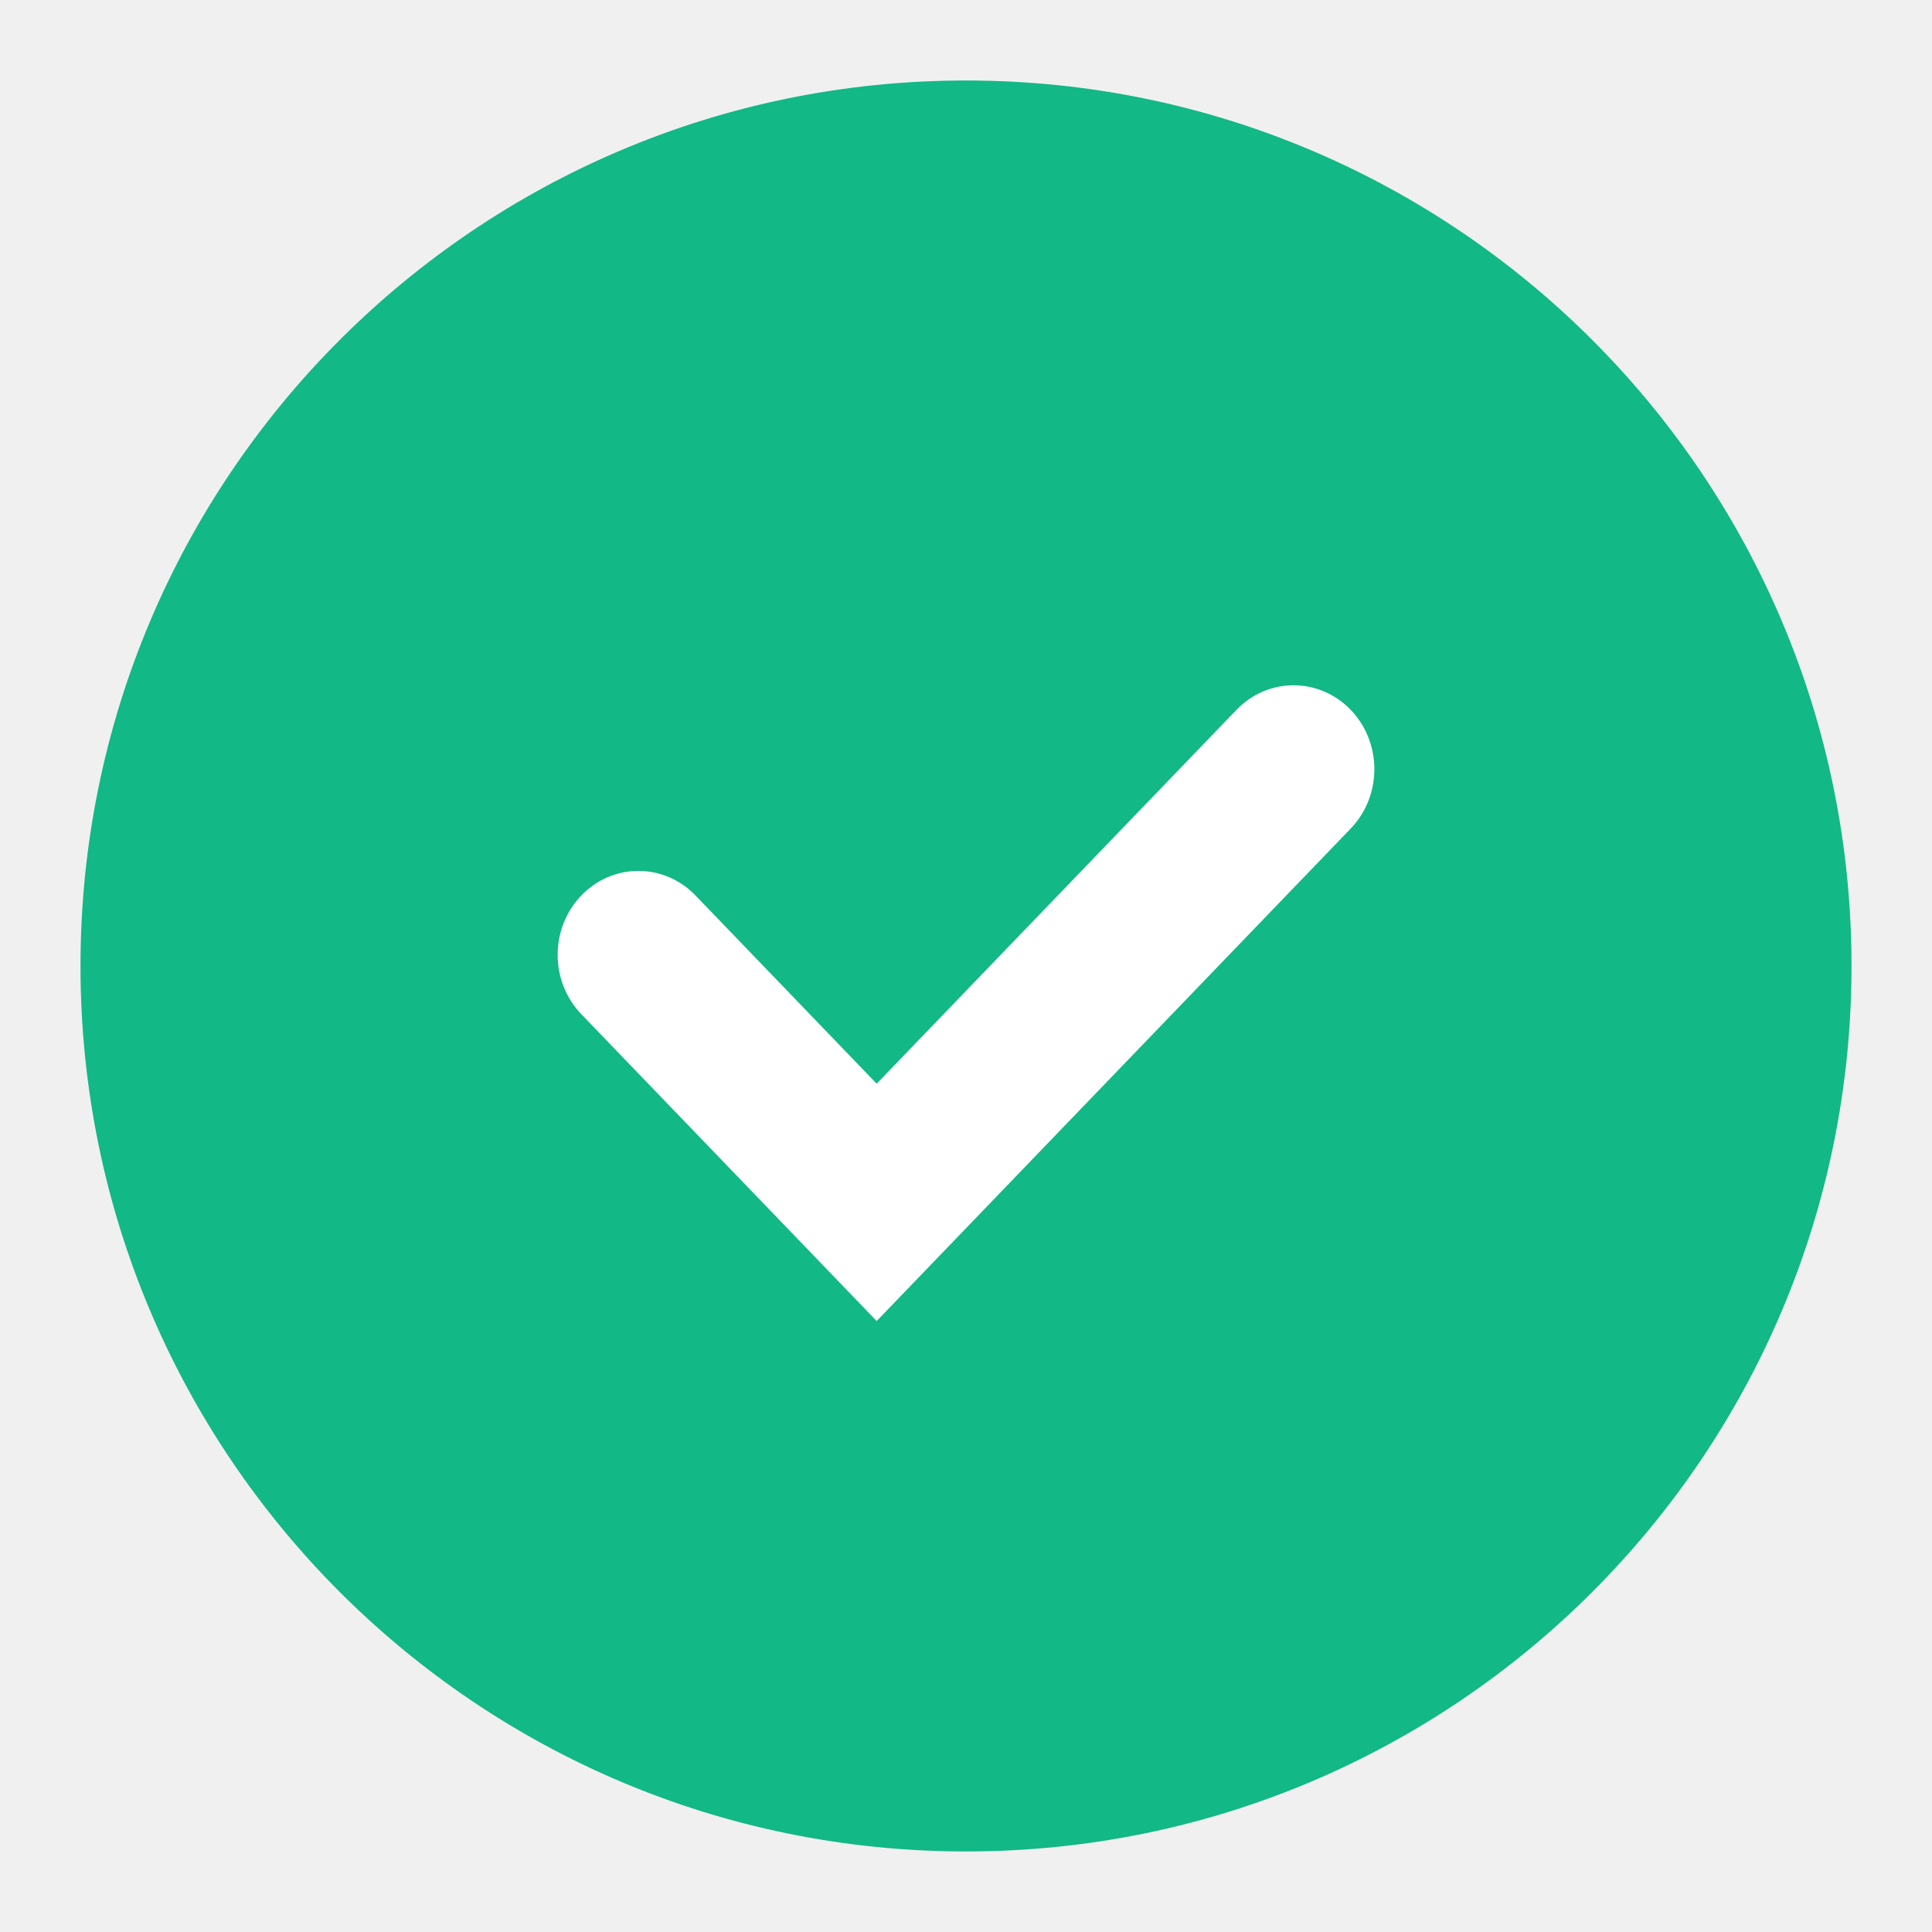
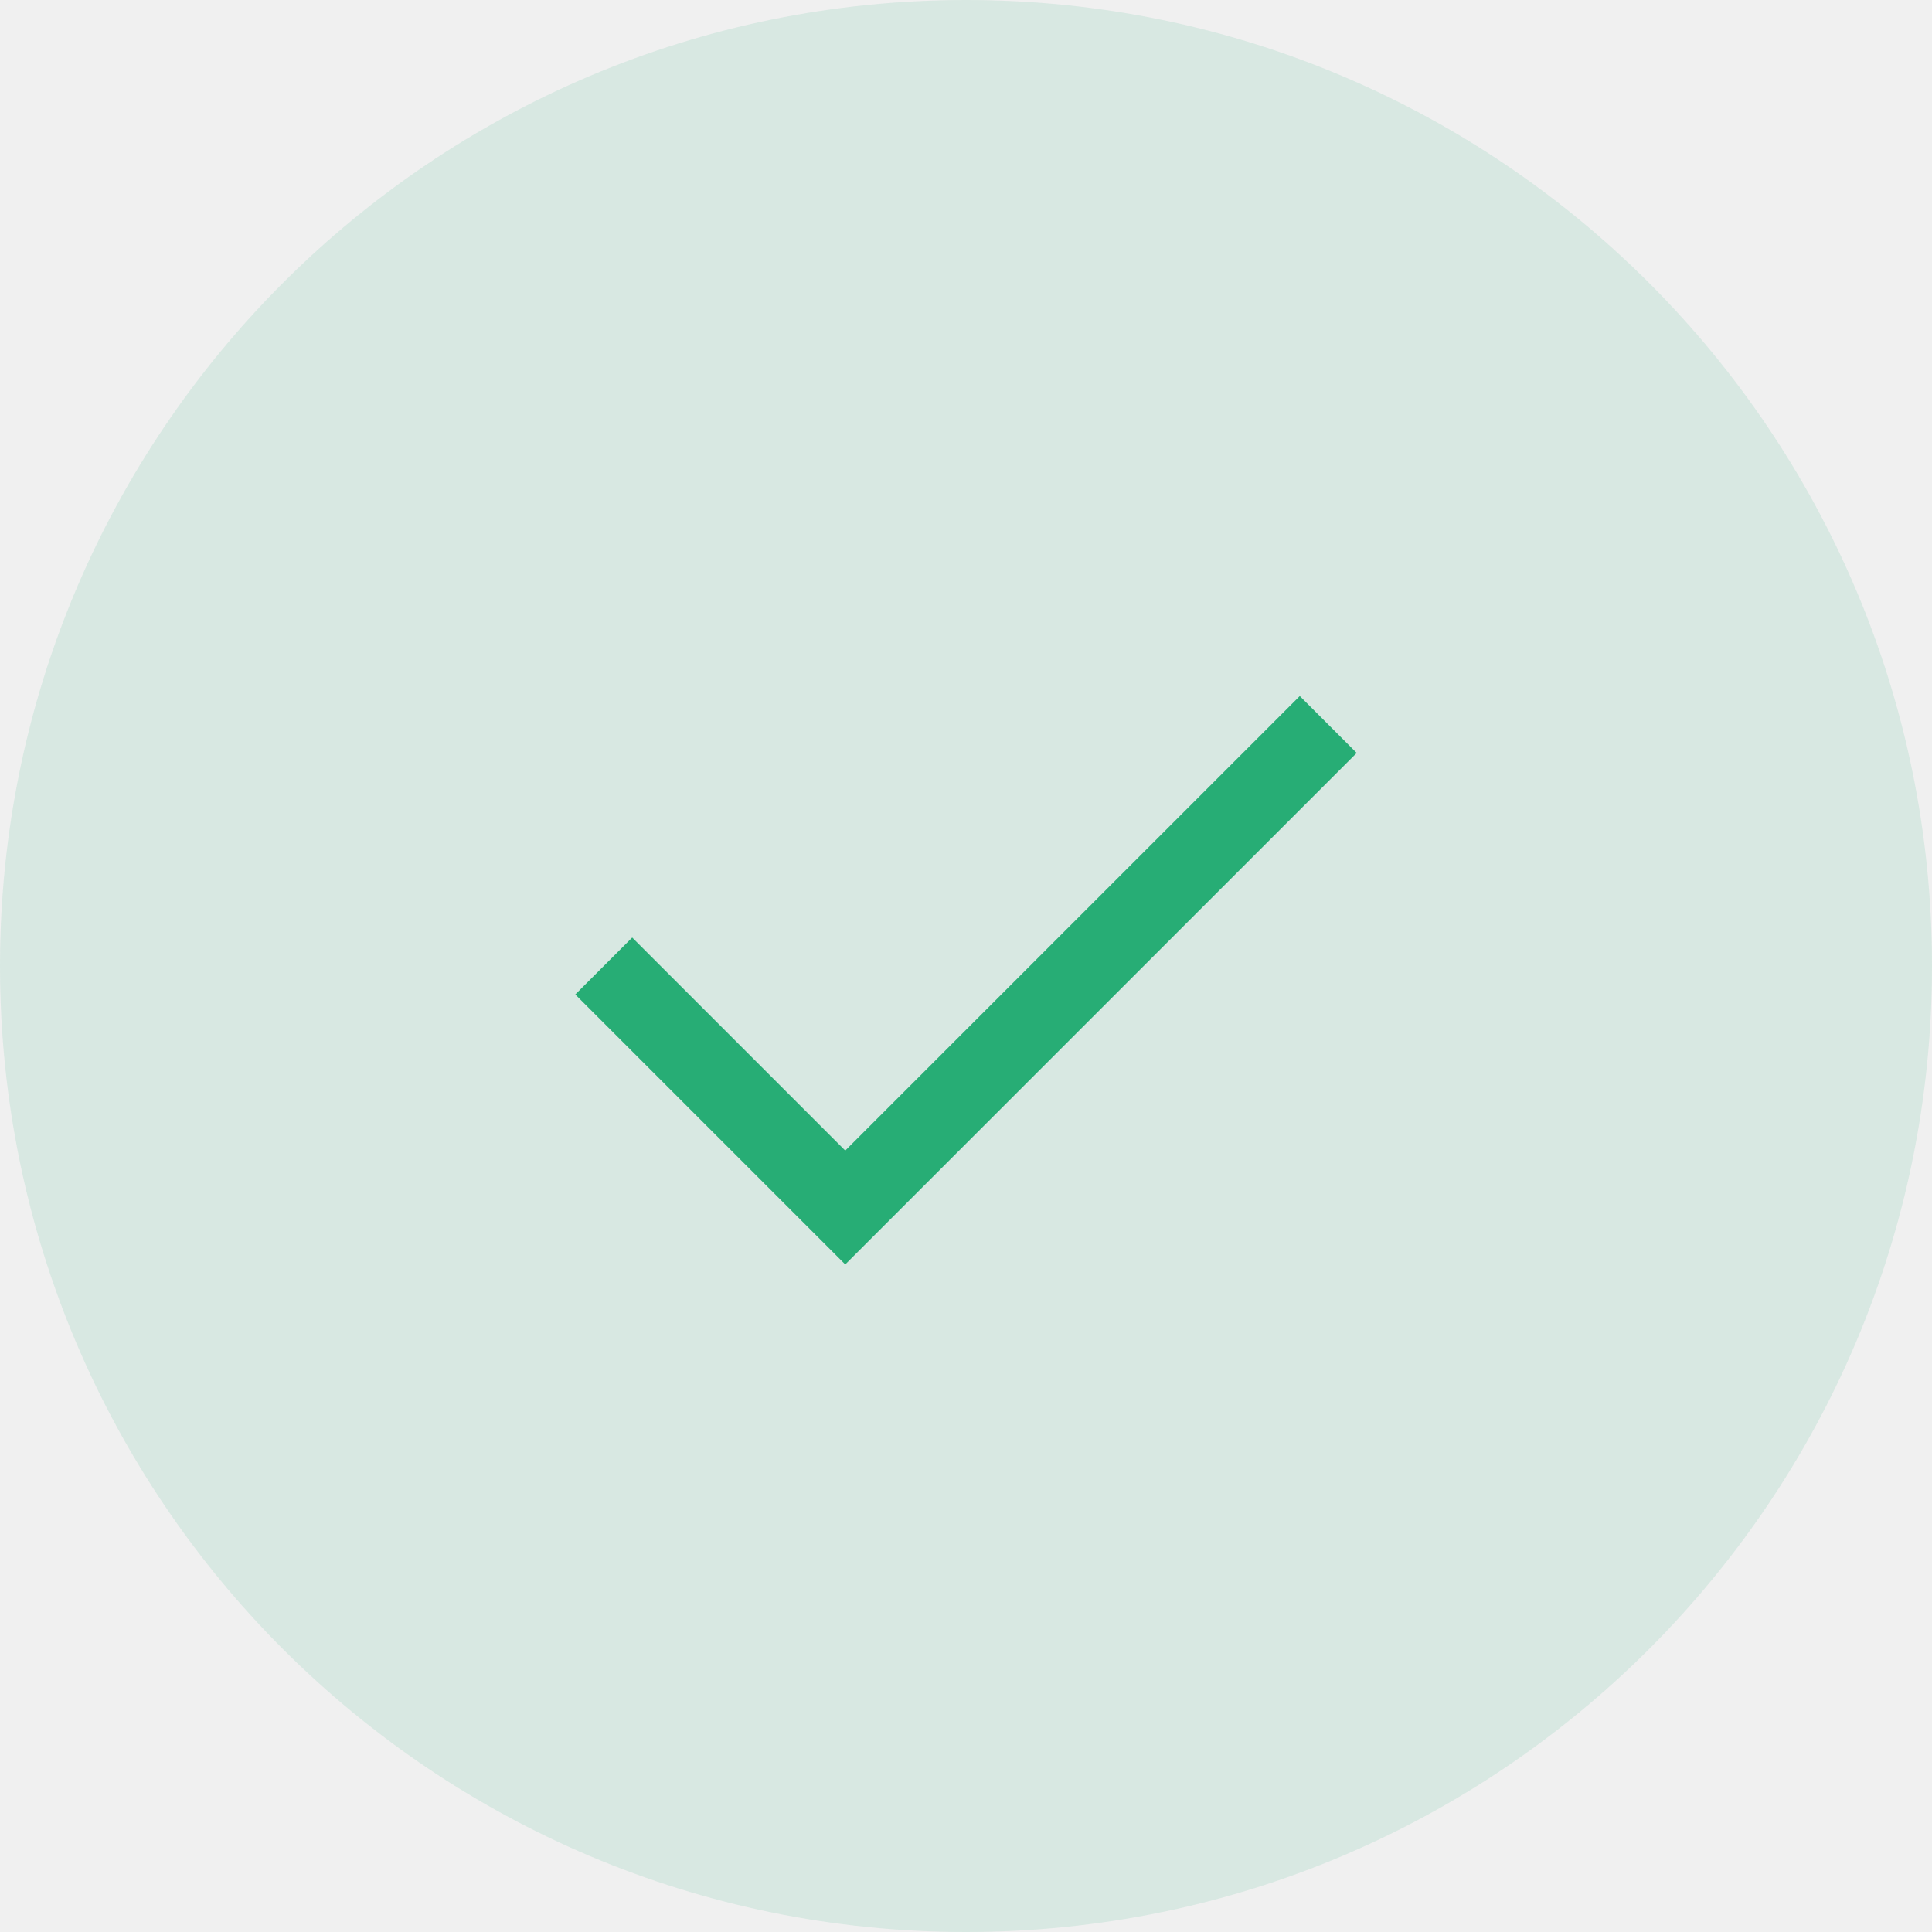
- <svg xmlns="http://www.w3.org/2000/svg" width="80" height="80" viewBox="0 0 80 80" fill="none">
-   <mask id="mask0_24686_41661" style="mask-type:alpha" maskUnits="userSpaceOnUse" x="3" y="3" width="74" height="74">
-     <ellipse cx="40" cy="39.999" rx="36.667" ry="36.666" fill="#D9D9D9" />
-   </mask>
-   <g mask="url(#mask0_24686_41661)">
-     <rect width="80" height="79.999" fill="#12B886" />
-   </g>
-   <path d="M55.972 29.438C54.674 28.041 52.523 28.019 51.2 29.393L36.301 44.873L28.8 37.08C27.477 35.706 25.326 35.727 24.028 37.125C22.763 38.488 22.781 40.655 24.071 41.995L36.301 54.701L55.93 34.308C57.22 32.968 57.237 30.801 55.972 29.438Z" fill="white" />
+ <svg xmlns="http://www.w3.org/2000/svg" width="60" height="60" viewBox="0 0 60 60" fill="none">
+   <circle cx="30" cy="30" r="30" fill="#27AD75" fill-opacity="0.12" />
+   <path d="M18.75 30L26.25 37.5L41.25 22.5" stroke="#27AD75" stroke-width="2.5" />
</svg>
